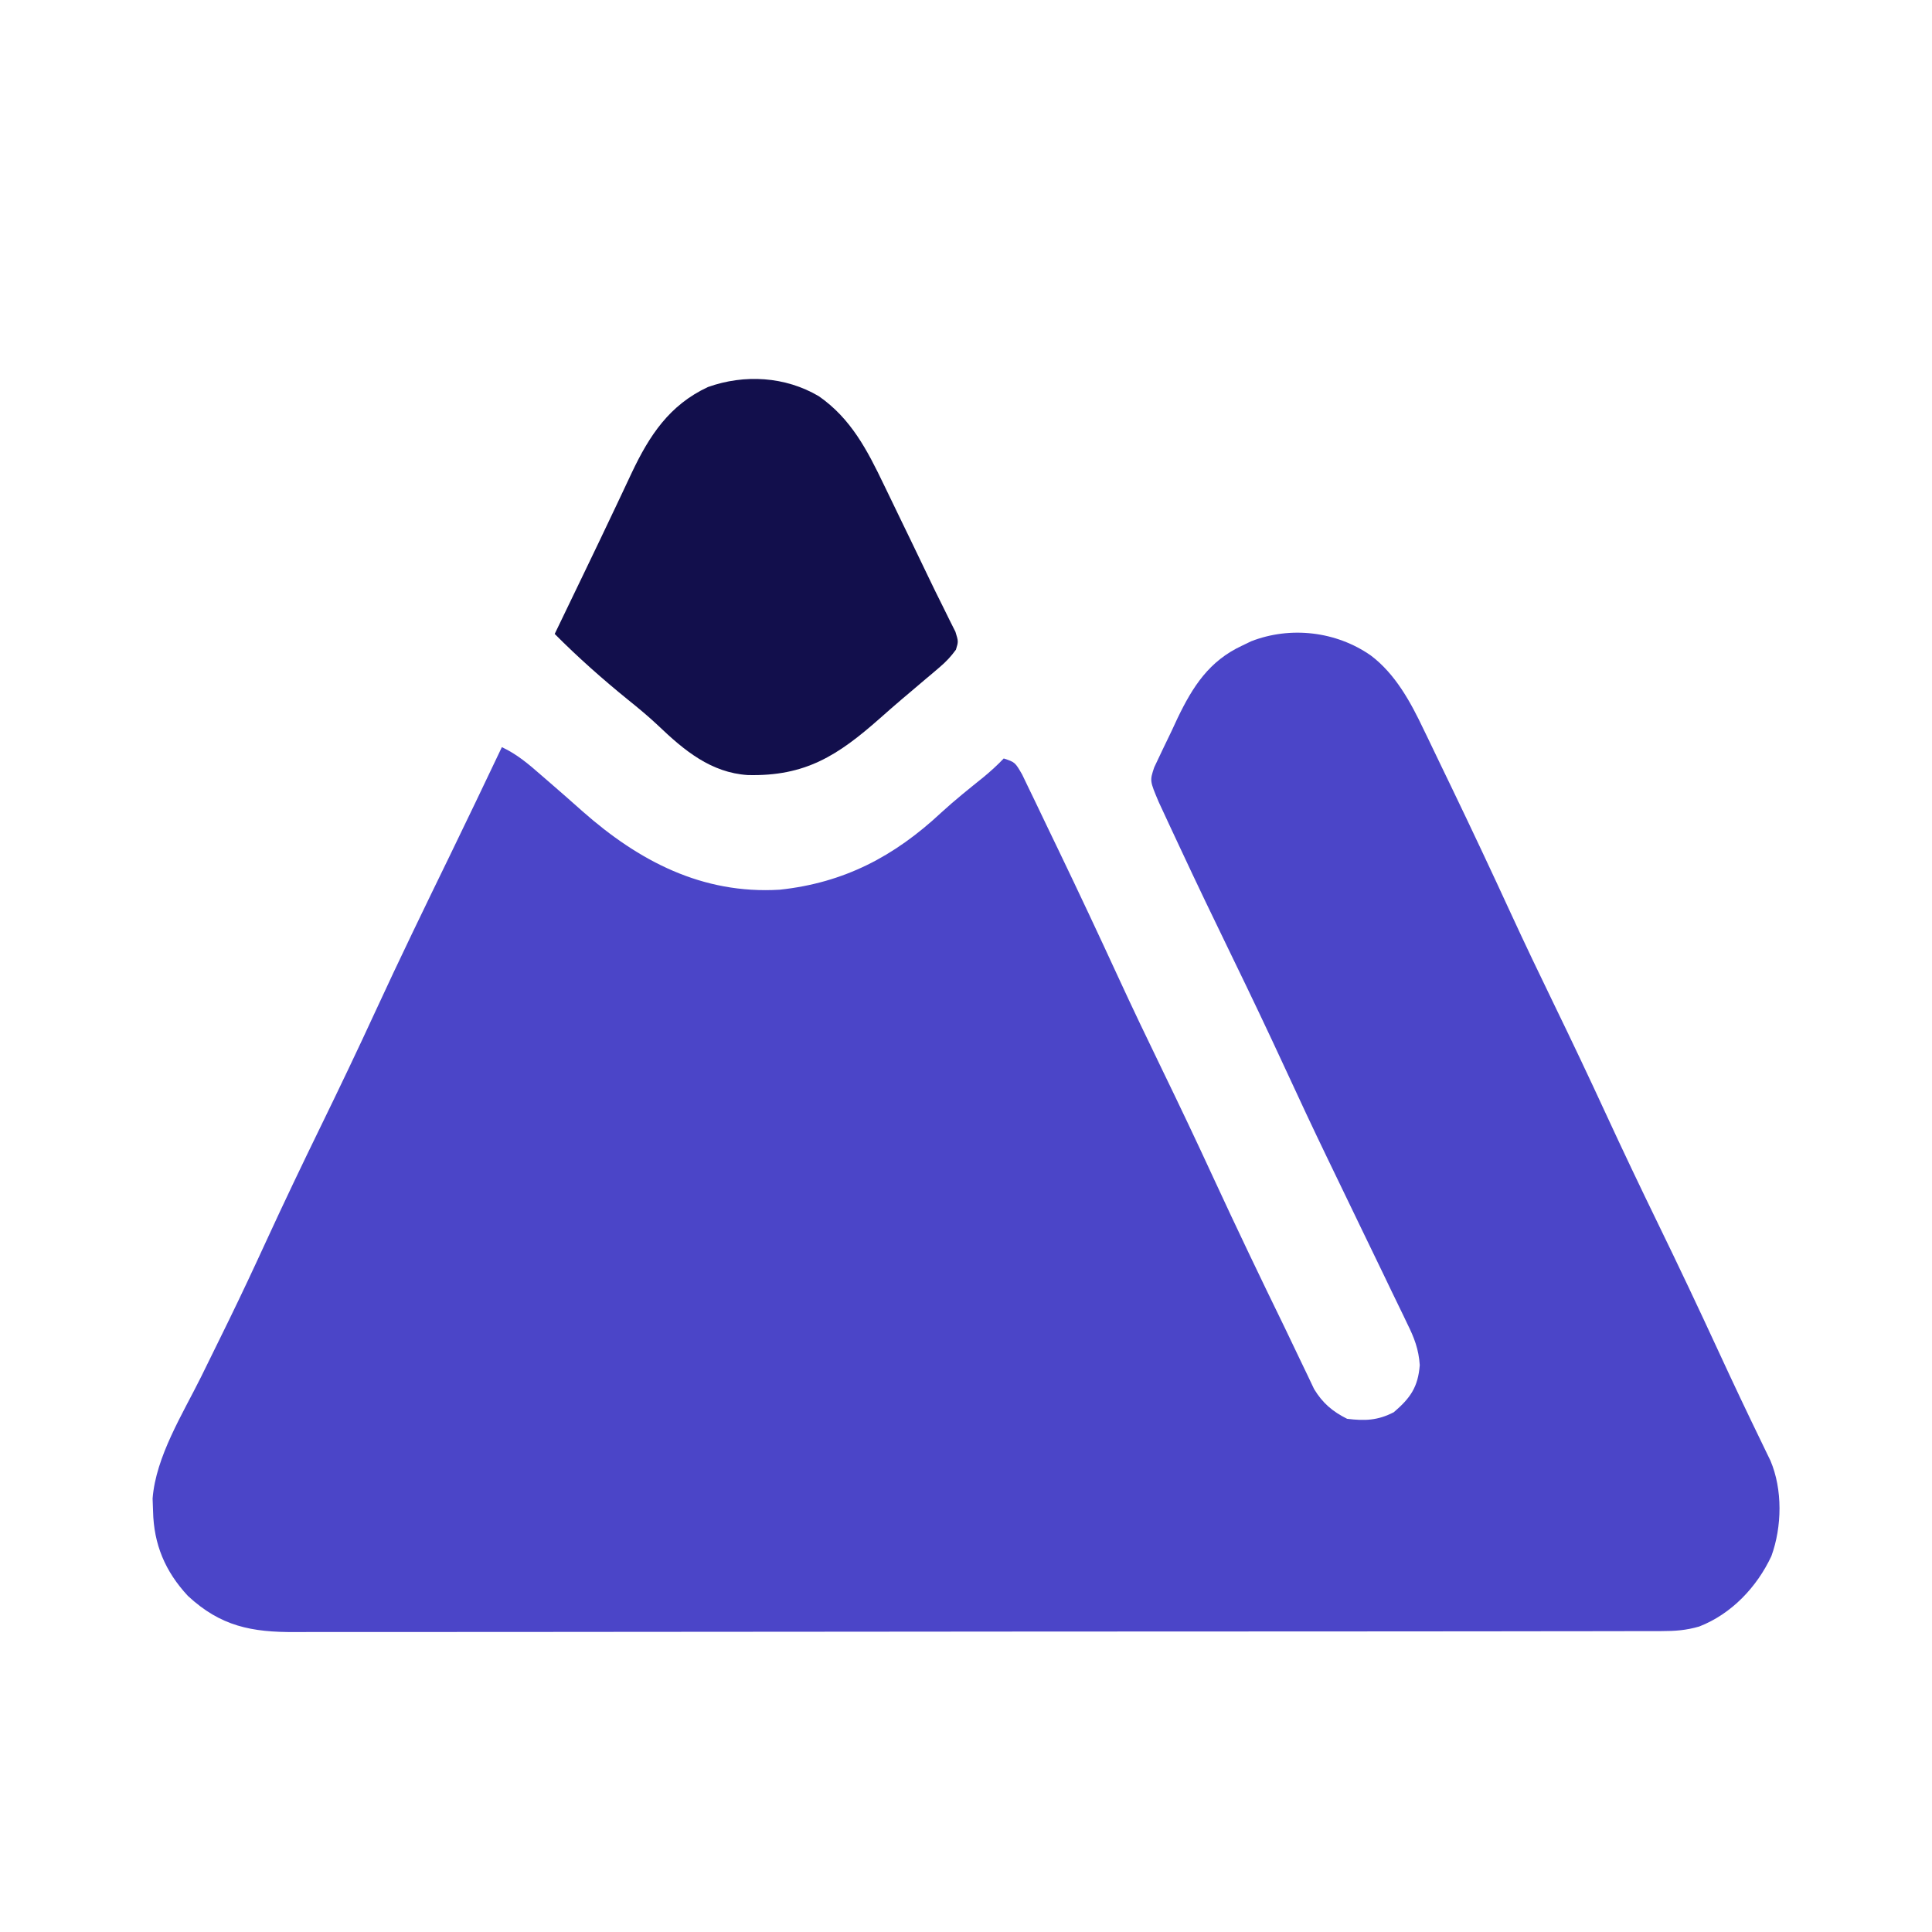
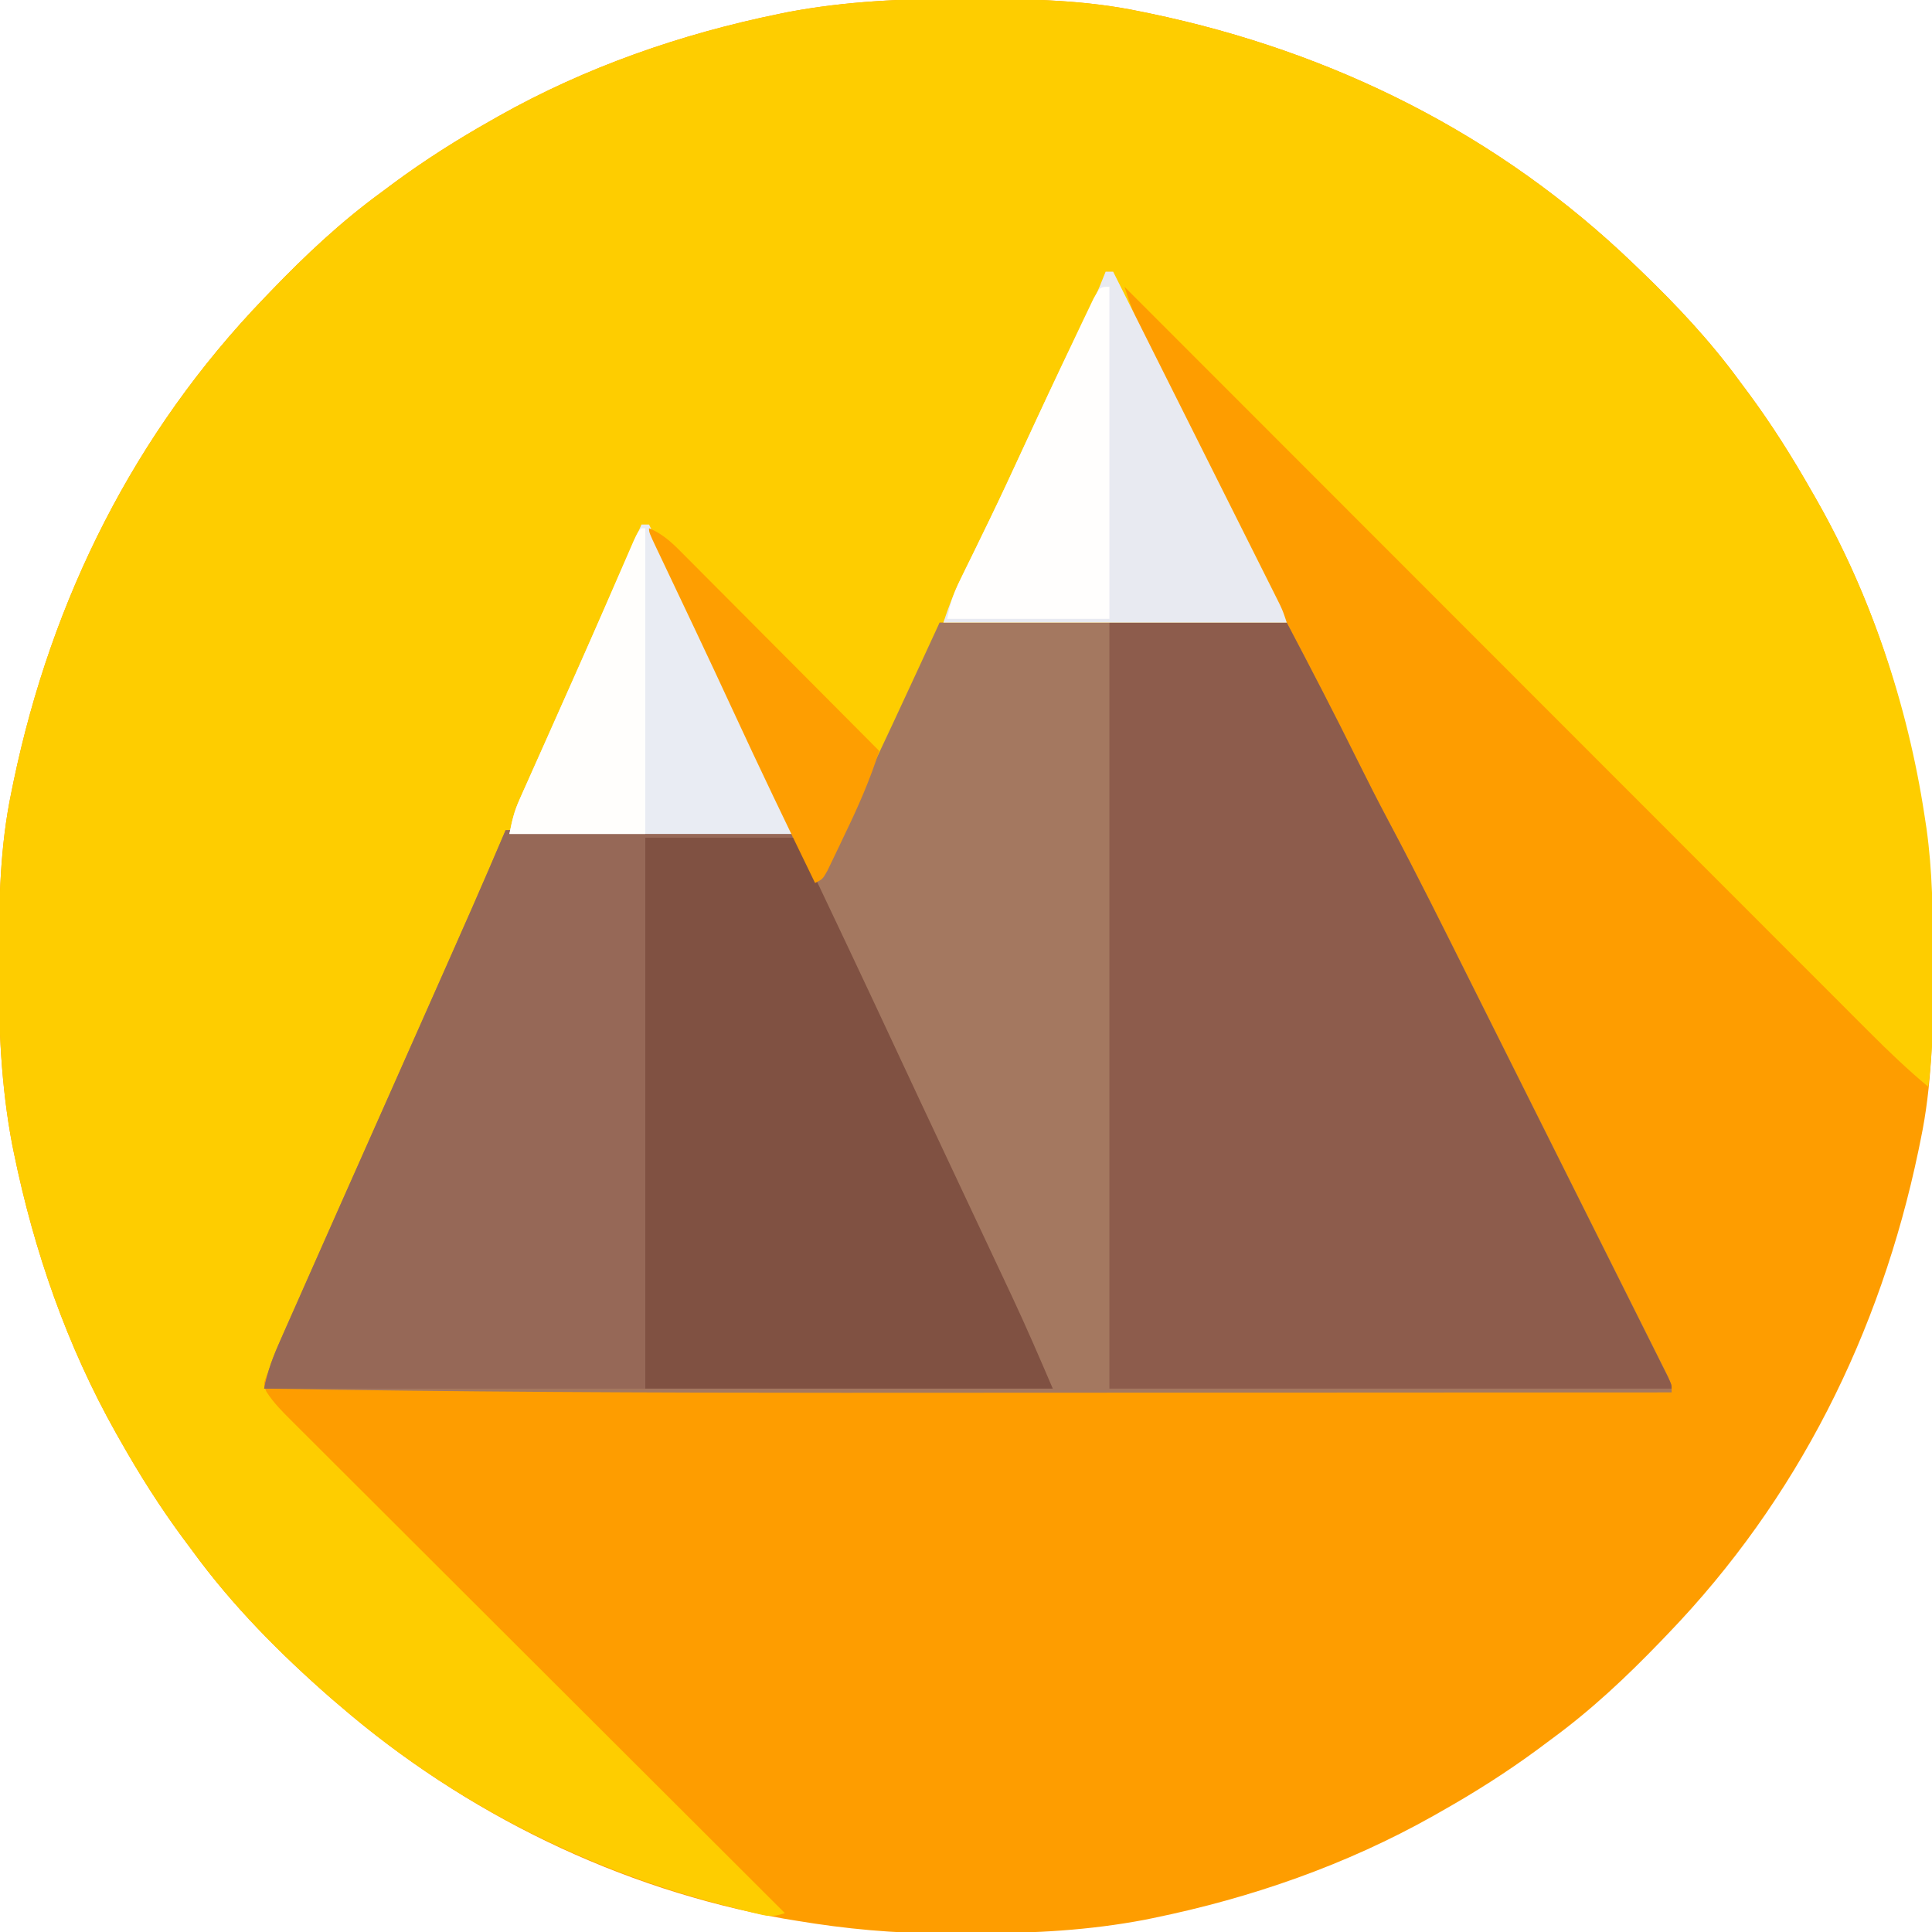
<svg xmlns="http://www.w3.org/2000/svg" version="1.1" width="512" height="512">
-   <path d="M0 0 C6.537 4.903 10.596 12.401 14.035 19.641 C14.413 20.419 14.791 21.197 15.18 21.999 C16.4 24.516 17.606 27.039 18.812 29.562 C19.662 31.325 20.513 33.087 21.364 34.849 C26.714 45.951 31.957 57.1 37.108 68.296 C40.893 76.515 44.796 84.673 48.75 92.812 C53.323 102.228 57.805 111.681 62.188 121.188 C66.766 131.118 71.465 140.98 76.25 150.812 C81.673 161.957 86.971 173.149 92.161 184.404 C95.949 192.616 99.812 200.788 103.769 208.92 C104.149 209.71 104.53 210.499 104.922 211.312 C105.253 211.993 105.584 212.674 105.925 213.375 C109.193 221.047 109.005 230.934 106.188 238.688 C102.351 246.914 95.583 254.05 87.05 257.359 C83.553 258.37 80.706 258.565 77.071 258.57 C76.422 258.573 75.773 258.577 75.104 258.58 C72.931 258.59 70.759 258.585 68.587 258.58 C67.012 258.584 65.438 258.588 63.864 258.594 C59.539 258.606 55.215 258.606 50.89 258.603 C46.225 258.603 41.561 258.614 36.896 258.623 C27.758 258.64 18.619 258.645 9.481 258.647 C2.053 258.648 -5.375 258.652 -12.802 258.658 C-33.86 258.676 -54.918 258.685 -75.976 258.683 C-77.111 258.683 -78.247 258.683 -79.416 258.683 C-80.553 258.683 -81.69 258.683 -82.861 258.683 C-101.284 258.682 -119.707 258.701 -138.13 258.729 C-157.046 258.758 -175.961 258.772 -194.877 258.77 C-205.497 258.77 -216.117 258.775 -226.737 258.797 C-235.779 258.815 -244.821 258.819 -253.862 258.806 C-258.475 258.799 -263.088 258.799 -267.7 258.816 C-271.925 258.832 -276.15 258.829 -280.375 258.812 C-281.901 258.809 -283.427 258.812 -284.953 258.823 C-296.562 258.903 -304.8 257.295 -313.461 249.238 C-319.457 242.785 -322.513 235.594 -322.688 226.75 C-322.727 225.656 -322.767 224.561 -322.809 223.434 C-321.947 212.286 -314.815 200.995 -309.924 191.122 C-307.898 187.029 -305.89 182.927 -303.883 178.824 C-303.282 177.598 -303.282 177.598 -302.669 176.346 C-299.224 169.295 -295.9 162.194 -292.625 155.062 C-287.96 144.915 -283.145 134.85 -278.25 124.812 C-273.314 114.691 -268.46 104.542 -263.75 94.312 C-257.392 80.508 -250.756 66.845 -244.102 53.182 C-239.431 43.585 -234.838 33.95 -230.25 24.312 C-226.224 26.195 -223.13 28.837 -219.812 31.75 C-219.196 32.282 -218.58 32.814 -217.945 33.362 C-214.92 35.975 -211.915 38.608 -208.934 41.27 C-193.981 54.484 -177.16 63.332 -156.621 62.094 C-139.556 60.273 -126.233 53.266 -113.809 41.656 C-110.205 38.356 -106.407 35.316 -102.598 32.258 C-100.698 30.684 -98.949 29.096 -97.25 27.312 C-94.25 28.312 -94.25 28.312 -92.372 31.562 C-91.656 33.022 -90.953 34.487 -90.258 35.957 C-89.685 37.139 -89.685 37.139 -89.1 38.345 C-87.848 40.934 -86.611 43.529 -85.375 46.125 C-84.512 47.919 -83.647 49.714 -82.782 51.507 C-77.387 62.724 -72.096 73.987 -66.893 85.294 C-63.107 93.514 -59.204 101.673 -55.25 109.812 C-50.656 119.27 -46.154 128.765 -41.75 138.312 C-35.58 151.678 -29.224 164.946 -22.771 178.177 C-21.42 180.961 -20.089 183.753 -18.766 186.551 C-18.073 187.992 -17.381 189.434 -16.688 190.875 C-15.85 192.64 -15.85 192.64 -14.996 194.441 C-12.74 198.151 -10.119 200.378 -6.25 202.312 C-1.543 202.887 1.871 202.768 6.125 200.562 C10.495 196.817 12.546 193.923 13.003 188.073 C12.722 183.895 11.537 180.827 9.707 177.141 C9.227 176.134 9.227 176.134 8.738 175.107 C7.692 172.919 6.628 170.741 5.562 168.562 C4.826 167.032 4.092 165.5 3.358 163.968 C1.513 160.123 -0.347 156.285 -2.212 152.449 C-4.273 148.206 -6.317 143.954 -8.364 139.703 C-9.417 137.517 -10.472 135.333 -11.529 133.148 C-15.308 125.323 -18.985 117.454 -22.625 109.562 C-27.226 99.591 -31.945 89.687 -36.75 79.812 C-41.489 70.067 -46.182 60.303 -50.76 50.48 C-51.605 48.667 -52.454 46.855 -53.303 45.043 C-53.809 43.952 -54.315 42.862 -54.836 41.738 C-55.28 40.783 -55.724 39.829 -56.181 38.845 C-58.553 33.225 -58.553 33.225 -57.373 29.675 C-55.847 26.442 -54.316 23.214 -52.75 20 C-51.973 18.326 -51.973 18.326 -51.18 16.619 C-47.134 8.214 -42.802 1.483 -34.125 -2.562 C-33.318 -2.952 -32.511 -3.341 -31.68 -3.742 C-21.256 -7.798 -9.152 -6.385 0 0 Z " fill="#4B45C8" transform="translate(363.25,173.6875)" />
-   <path d="M0 0 C8.513 5.93 12.817 14.256 17.215 23.418 C17.593 24.197 17.971 24.976 18.361 25.779 C19.557 28.246 20.747 30.717 21.938 33.188 C22.731 34.824 23.524 36.46 24.318 38.096 C25.853 41.26 27.376 44.429 28.89 47.603 C30.222 50.395 31.581 53.17 32.973 55.932 C33.54 57.085 34.107 58.238 34.691 59.426 C35.439 60.911 35.439 60.911 36.201 62.427 C37 65 37 65 36.331 67.173 C35.007 68.99 33.73 70.362 32.016 71.812 C31.417 72.325 30.818 72.837 30.202 73.365 C29.558 73.905 28.914 74.444 28.25 75 C26.888 76.156 25.526 77.312 24.164 78.469 C23.124 79.347 23.124 79.347 22.063 80.242 C20.092 81.921 18.148 83.626 16.211 85.344 C5.039 95.212 -3.531 100.768 -18.82 100.398 C-28.58 99.773 -35.69 93.864 -42.504 87.355 C-45.075 84.93 -47.745 82.714 -50.5 80.5 C-57.305 74.988 -63.823 69.208 -70 63 C-69.664 62.303 -69.328 61.605 -68.981 60.886 C-67.678 58.182 -66.375 55.477 -65.072 52.773 C-64.186 50.935 -63.3 49.098 -62.414 47.261 C-59.532 41.282 -56.662 35.299 -53.828 29.297 C-53.339 28.264 -52.851 27.232 -52.347 26.168 C-51.429 24.227 -50.514 22.283 -49.604 20.338 C-44.906 10.418 -39.613 2.328 -29.375 -2.438 C-19.677 -5.884 -8.885 -5.238 0 0 Z " fill="#120F4C" transform="translate(217,105)" />
+   <path d="M0 0 C1.018 0.002 2.036 0.004 3.085 0.007 C17.694 0.056 32.026 0.307 46.375 3.312 C47.35 3.511 48.325 3.71 49.329 3.915 C97.711 14.035 141.699 35.952 177.375 70.312 C178.364 71.261 178.364 71.261 179.373 72.228 C188.861 81.372 197.601 90.67 205.375 101.312 C206.233 102.464 207.091 103.615 207.949 104.766 C213.987 112.957 219.346 121.471 224.375 130.312 C224.739 130.944 225.104 131.576 225.479 132.227 C247.085 169.975 256.852 212.742 256.688 255.938 C256.685 256.955 256.683 257.973 256.681 259.022 C256.631 273.631 256.38 287.963 253.375 302.312 C253.077 303.775 253.077 303.775 252.773 305.267 C242.652 353.648 220.736 397.637 186.375 433.312 C185.743 433.972 185.111 434.631 184.459 435.311 C175.315 444.799 166.018 453.539 155.375 461.312 C154.224 462.171 153.073 463.029 151.922 463.887 C143.732 469.924 135.23 475.307 126.375 480.312 C125.668 480.715 124.961 481.117 124.232 481.531 C101.097 494.557 75.925 503.306 49.938 508.625 C49.219 508.772 48.5 508.92 47.759 509.072 C33.083 511.861 18.558 512.661 3.648 512.628 C0.708 512.625 -2.23 512.649 -5.17 512.674 C-18.543 512.718 -31.439 511.513 -44.625 509.312 C-46.331 509.03 -46.331 509.03 -48.071 508.742 C-91.338 500.97 -132.388 480.983 -165.625 452.312 C-166.37 451.678 -167.115 451.044 -167.883 450.391 C-181.388 438.579 -194.059 425.829 -204.625 411.312 C-205.481 410.163 -206.338 409.013 -207.195 407.863 C-213.235 399.673 -218.619 391.169 -223.625 382.312 C-224.027 381.605 -224.429 380.898 -224.844 380.169 C-237.869 357.034 -246.618 331.863 -251.938 305.875 C-252.085 305.156 -252.232 304.437 -252.384 303.697 C-255.358 288.05 -255.998 272.577 -255.938 256.688 C-255.935 255.67 -255.933 254.652 -255.931 253.603 C-255.881 238.994 -255.63 224.662 -252.625 210.312 C-252.426 209.338 -252.228 208.363 -252.023 207.358 C-241.902 158.977 -219.986 114.988 -185.625 79.312 C-184.993 78.653 -184.361 77.994 -183.709 77.314 C-174.565 67.826 -165.268 59.086 -154.625 51.312 C-153.474 50.454 -152.323 49.596 -151.172 48.738 C-142.982 42.701 -134.48 37.318 -125.625 32.312 C-124.918 31.91 -124.211 31.508 -123.482 31.094 C-100.347 18.068 -75.175 9.319 -49.188 4 C-48.469 3.853 -47.75 3.705 -47.009 3.553 C-31.363 0.58 -15.889 -0.061 0 0 Z " fill="#FE9D00" transform="translate(255.625,-0.3125)" />
+   <path d="M0 0 C1.018 0.002 2.036 0.004 3.085 0.007 C17.694 0.056 32.026 0.307 46.375 3.312 C47.35 3.511 48.325 3.71 49.329 3.915 C97.711 14.035 141.699 35.952 177.375 70.312 C178.364 71.261 178.364 71.261 179.373 72.228 C188.861 81.372 197.601 90.67 205.375 101.312 C206.233 102.464 207.091 103.615 207.949 104.766 C213.987 112.957 219.346 121.471 224.375 130.312 C224.739 130.944 225.104 131.576 225.479 132.227 C240.172 157.897 249.922 187.088 254.375 216.312 C254.554 217.485 254.733 218.658 254.917 219.866 C256.502 231.16 256.651 242.363 256.581 253.754 C256.562 256.836 256.56 259.918 256.561 263 C256.556 264.99 256.55 266.979 256.543 268.969 C256.542 269.875 256.541 270.782 256.54 271.715 C256.498 277.319 256.081 282.753 255.375 288.312 C249.869 283.723 244.77 278.846 239.713 273.77 C238.442 272.501 238.442 272.501 237.145 271.206 C234.811 268.872 232.478 266.537 230.147 264.2 C227.626 261.675 225.102 259.153 222.578 256.63 C218.212 252.264 213.848 247.897 209.485 243.528 C203.176 237.211 196.865 230.897 190.553 224.584 C180.312 214.341 170.072 204.095 159.834 193.847 C149.892 183.895 139.948 173.945 130.003 163.996 C129.39 163.382 128.776 162.768 128.144 162.136 C125.066 159.057 121.989 155.978 118.911 152.898 C93.396 127.373 67.884 101.844 42.375 76.312 C43.454 79.666 44.544 82.902 46.127 86.051 C46.465 86.728 46.803 87.405 47.151 88.103 C47.699 89.185 47.699 89.185 48.258 90.29 C48.841 91.454 48.841 91.454 49.436 92.642 C50.716 95.194 52 97.744 53.285 100.293 C54.177 102.071 55.069 103.848 55.96 105.627 C58.302 110.298 60.649 114.966 62.997 119.635 C66.759 127.116 70.516 134.601 74.271 142.087 C75.583 144.702 76.899 147.316 78.214 149.929 C79.017 151.527 79.819 153.125 80.621 154.723 C81.172 155.815 81.172 155.815 81.734 156.929 C83.123 159.7 84.393 162.368 85.375 165.312 C55.015 165.312 24.655 165.312 -6.625 165.312 C-7.615 168.282 -8.605 171.252 -9.625 174.312 C-10.545 176.413 -11.509 178.494 -12.523 180.551 C-13.079 181.688 -13.635 182.825 -14.208 183.997 C-14.805 185.206 -15.403 186.416 -16 187.625 C-17.258 190.19 -18.51 192.757 -19.762 195.324 C-20.081 195.978 -20.399 196.631 -20.728 197.305 C-22.988 201.954 -25.179 206.632 -27.332 211.332 C-27.627 211.975 -27.923 212.619 -28.227 213.282 C-29.643 216.372 -31.051 219.465 -32.449 222.564 C-32.954 223.669 -33.46 224.775 -33.98 225.914 C-34.42 226.887 -34.86 227.86 -35.313 228.862 C-36.625 231.312 -36.625 231.312 -39.625 234.312 C-41.605 230.352 -43.585 226.393 -45.625 222.312 C-70.375 221.982 -95.125 221.653 -120.625 221.312 C-130.511 242.701 -130.511 242.701 -140.079 264.222 C-141.97 268.565 -143.87 272.903 -145.77 277.242 C-146.361 278.594 -146.361 278.594 -146.965 279.973 C-151.121 289.461 -155.328 298.926 -159.54 308.389 C-160.803 311.23 -162.064 314.071 -163.325 316.913 C-166.905 324.983 -170.494 333.048 -174.158 341.081 C-175.61 344.265 -177.05 347.454 -178.488 350.644 C-179.157 352.118 -179.831 353.589 -180.511 355.057 C-181.435 357.054 -182.341 359.059 -183.242 361.066 C-184.01 362.742 -184.01 362.742 -184.792 364.451 C-185.872 367.15 -185.872 367.15 -185.015 369.139 C-183.113 372.113 -180.718 374.488 -178.221 376.957 C-177.664 377.515 -177.107 378.074 -176.533 378.65 C-174.665 380.522 -172.789 382.386 -170.914 384.251 C-169.573 385.591 -168.233 386.932 -166.893 388.272 C-163.253 391.913 -159.607 395.547 -155.96 399.18 C-152.15 402.978 -148.346 406.781 -144.541 410.583 C-137.334 417.784 -130.122 424.979 -122.909 432.173 C-114.697 440.362 -106.491 448.557 -98.285 456.753 C-81.405 473.612 -64.517 490.465 -47.625 507.312 C-50.996 508.436 -52.091 508.173 -55.465 507.344 C-56.435 507.106 -57.405 506.869 -58.404 506.624 C-59.447 506.356 -60.489 506.089 -61.562 505.812 C-62.642 505.536 -63.722 505.26 -64.834 504.975 C-101.975 495.239 -136.525 477.415 -165.625 452.312 C-166.37 451.678 -167.115 451.044 -167.883 450.391 C-181.388 438.579 -194.059 425.829 -204.625 411.312 C-205.481 410.163 -206.338 409.013 -207.195 407.863 C-213.235 399.673 -218.619 391.169 -223.625 382.312 C-224.027 381.605 -224.429 380.898 -224.844 380.169 C-237.869 357.034 -246.618 331.863 -251.938 305.875 C-252.085 305.156 -252.232 304.437 -252.384 303.697 C-255.358 288.05 -255.998 272.577 -255.938 256.688 C-255.935 255.67 -255.933 254.652 -255.931 253.603 C-255.881 238.994 -255.63 224.662 -252.625 210.312 C-252.426 209.338 -252.228 208.363 -252.023 207.358 C-241.902 158.977 -219.986 114.988 -185.625 79.312 C-184.993 78.653 -184.361 77.994 -183.709 77.314 C-174.565 67.826 -165.268 59.086 -154.625 51.312 C-153.474 50.454 -152.323 49.596 -151.172 48.738 C-142.982 42.701 -134.48 37.318 -125.625 32.312 C-124.918 31.91 -124.211 31.508 -123.482 31.094 C-100.347 18.068 -75.175 9.319 -49.188 4 C-48.469 3.853 -47.75 3.705 -47.009 3.553 C-31.363 0.58 -15.889 -0.061 0 0 Z " fill="#FECD00" transform="translate(255.625,-0.3125)" />
+   <path d="M0 0 C30.36 0 60.72 0 92 0 C98.345 12.055 104.602 24.099 110.633 36.305 C113.38 41.838 116.166 47.339 119.072 52.791 C126.547 66.84 133.627 81.09 140.745 95.323 C141.862 97.556 142.979 99.789 144.097 102.022 C148.002 109.823 151.906 117.625 155.807 125.429 C159.438 132.691 163.073 139.951 166.711 147.21 C169.847 153.471 172.981 159.733 176.112 165.996 C177.977 169.726 179.843 173.455 181.712 177.183 C183.461 180.67 185.206 184.16 186.948 187.651 C187.588 188.933 188.23 190.214 188.873 191.494 C189.748 193.236 190.617 194.98 191.486 196.724 C191.974 197.701 192.463 198.677 192.966 199.683 C194 202 194 202 194 204 C158.613 204.023 123.226 204.041 87.839 204.051 C83.606 204.052 79.373 204.054 75.14 204.055 C74.298 204.055 73.456 204.055 72.588 204.056 C60.821 204.059 49.054 204.066 37.287 204.074 C16.998 204.088 -3.29 204.097 -23.578 204.098 C-24.367 204.098 -25.156 204.098 -25.969 204.098 C-76.985 204.099 -127.991 203.878 -179 203 C-178.17 198.393 -176.568 194.381 -174.668 190.125 C-174.325 189.345 -173.981 188.565 -173.627 187.762 C-172.486 185.172 -171.337 182.586 -170.188 180 C-169.376 178.163 -168.565 176.327 -167.754 174.49 C-165.176 168.657 -162.589 162.828 -160 157 C-159.165 155.119 -158.33 153.238 -157.495 151.356 C-153.772 142.969 -150.044 134.584 -146.314 126.2 C-141.15 114.594 -136 102.981 -130.863 91.363 C-130.052 89.528 -129.24 87.693 -128.428 85.857 C-127.298 83.302 -126.168 80.747 -125.039 78.191 C-124.718 77.466 -124.397 76.741 -124.066 75.993 C-120.988 69.02 -117.995 62.01 -115 55 C-105.212 54.852 -95.425 54.77 -85.635 54.769 C-81.089 54.767 -76.545 54.743 -71.999 54.667 C-67.608 54.595 -63.221 54.582 -58.83 54.609 C-57.158 54.609 -55.486 54.588 -53.815 54.546 C-48.635 54.422 -43.975 54.454 -39 56 C-35.565 59.617 -33.674 63.328 -32 68 C-23.148 49.749 -14.495 31.42 -6 13 C-4.02 8.71 -2.04 4.42 0 0 Z " fill="#A47860" transform="translate(249,165)" />
+   <path d="M0 0 C15.51 0 31.02 0 47 0 C53.345 12.055 59.602 24.099 65.633 36.305 C68.38 41.837 71.166 47.338 74.072 52.789 C81.553 66.847 88.629 81.111 95.745 95.356 C97.623 99.114 99.503 102.872 101.382 106.629 C104.525 112.913 107.667 119.198 110.807 125.484 C114.439 132.754 118.074 140.022 121.711 147.289 C124.846 153.555 127.98 159.822 131.112 166.09 C132.978 169.823 134.845 173.556 136.712 177.288 C138.459 180.779 140.204 184.271 141.948 187.764 C142.589 189.047 143.231 190.331 143.873 191.613 C144.746 193.356 145.616 195.1 146.486 196.845 C146.974 197.822 147.463 198.799 147.966 199.806 C149 202 149 202 149 203 C99.83 203 50.66 203 0 203 C0 136.01 0 69.02 0 0 Z " fill="#8D5C4C" transform="translate(294,165)" />
+   <path d="M0 0 C13.2 0 26.4 0 40 0 C48.984 18.935 57.964 37.868 66.809 56.868 C70.844 65.534 74.906 74.188 78.98 82.835 C84.24 93.999 89.498 105.163 94.73 116.339 C95.588 118.171 96.448 120.002 97.309 121.832 C101.048 129.829 104.518 137.876 108 146 C72.36 146 36.72 146 0 146 C0 97.82 0 49.64 0 0 Z " fill="#805142" transform="translate(171,222)" />
+   <path d="M0 0 C25.08 0.33 50.16 0.66 76 1 C76 1.33 76 1.66 76 2 C63.13 2 50.26 2 37 2 C37 50.18 37 98.36 37 148 C3.67 148 -29.66 148 -64 148 C-63.065 143.323 -61.591 139.434 -59.668 135.125 C-59.325 134.345 -58.981 133.565 -58.627 132.762 C-57.486 130.172 -56.337 127.586 -55.188 125 C-54.376 123.163 -53.565 121.327 -52.754 119.49 C-50.176 113.657 -47.589 107.828 -45 102 C-44.165 100.119 -43.33 98.238 -42.495 96.356 C-38.772 87.969 -35.044 79.584 -31.314 71.2 C-26.15 59.594 -21 47.981 -15.863 36.363 C-15.052 34.528 -14.24 32.693 -13.428 30.857 C-12.298 28.302 -11.168 25.747 -10.039 23.191 C-9.718 22.466 -9.397 21.741 -9.066 20.993 C-5.988 14.019 -3.004 7.009 0 0 Z " fill="#966857" transform="translate(134,220)" />
+   <path d="M0 0 C0.66 0 1.32 0 2 0 C7.852 11.682 13.703 23.364 19.55 35.048 C22.265 40.473 24.981 45.898 27.698 51.322 C30.32 56.553 32.939 61.786 35.557 67.019 C36.557 69.018 37.559 71.017 38.56 73.015 C39.961 75.808 41.358 78.603 42.756 81.398 C43.173 82.228 43.59 83.059 44.02 83.915 C44.4 84.677 44.78 85.438 45.171 86.222 C45.502 86.883 45.833 87.544 46.174 88.225 C47 90 47 90 48 93 C17.97 93 -12.06 93 -43 93 C-41.621 88.862 -40.307 85.349 -38.418 81.492 C-37.905 80.438 -37.392 79.383 -36.863 78.297 C-36.31 77.168 -35.757 76.038 -35.188 74.875 C-34.001 72.436 -32.818 69.996 -31.637 67.555 C-31.183 66.617 -31.183 66.617 -30.72 65.66 C-27.572 59.142 -24.531 52.574 -21.5 46 C-16.493 35.148 -11.362 24.363 -6.137 13.615 C-5.624 12.558 -5.111 11.5 -4.582 10.41 C-4.131 9.483 -3.679 8.557 -3.214 7.602 C-2.046 5.099 -0.999 2.575 0 0 Z " fill="#E8EAF1" transform="translate(293,72)" />
+   <path d="M0 0 C0.66 0 1.32 0 2 0 C11.199 18.911 20.205 37.897 29 57 C30.086 59.352 31.172 61.703 32.258 64.055 C33.276 66.265 34.295 68.476 35.312 70.688 C35.787 71.716 36.262 72.744 36.751 73.804 C37.18 74.739 37.609 75.674 38.051 76.637 C38.429 77.459 38.807 78.281 39.197 79.128 C40 81 40 81 40 82 C15.25 82 -9.5 82 -35 82 C-34.296 78.481 -33.776 76.153 -32.38 73.025 C-31.882 71.897 -31.882 71.897 -31.373 70.746 C-31.01 69.939 -30.647 69.132 -30.273 68.301 C-29.893 67.444 -29.513 66.588 -29.121 65.706 C-27.877 62.906 -26.626 60.109 -25.375 57.312 C-24.517 55.384 -23.659 53.455 -22.802 51.526 C-21.056 47.6 -19.308 43.675 -17.559 39.75 C-14.118 32.025 -10.706 24.286 -7.297 16.547 C-5.737 13.006 -4.175 9.466 -2.613 5.926 C-1.742 3.951 -0.871 1.975 0 0 Z " fill="#E9ECF3" transform="translate(170,139)" />
+   <path d="M0 0 C0 29.04 0 58.08 0 88 C-14.19 88 -28.38 88 -43 88 C-42.17 83.852 -41.335 81.282 -39.516 77.59 C-38.741 76.003 -38.741 76.003 -37.951 74.385 C-37.39 73.247 -36.828 72.11 -36.25 70.938 C-35.054 68.49 -33.863 66.04 -32.672 63.59 C-32.366 62.962 -32.06 62.333 -31.745 61.686 C-28.578 55.163 -25.535 48.585 -22.5 42 C-18.271 32.857 -14.019 23.725 -9.68 14.633 C-8.828 12.845 -7.982 11.054 -7.137 9.264 C-6.367 7.658 -6.367 7.658 -5.582 6.02 C-5.131 5.072 -4.679 4.124 -4.214 3.148 C-2.435 0 -2.435 0 0 0 Z " fill="#FFFEFD" transform="translate(294,76)" />
+   <path d="M0 0 C4.016 1.609 6.705 4.436 9.687 7.459 C10.243 8.016 10.8 8.572 11.373 9.145 C13.207 10.98 15.033 12.822 16.859 14.664 C18.131 15.94 19.403 17.215 20.676 18.489 C24.021 21.842 27.36 25.201 30.698 28.56 C34.106 31.989 37.52 35.412 40.934 38.836 C47.628 45.552 54.316 52.274 61 59 C58.56 66.663 55.44 73.76 51.938 81 C51.395 82.143 50.853 83.287 50.295 84.465 C49.773 85.549 49.252 86.633 48.715 87.75 C48.242 88.735 47.769 89.72 47.281 90.734 C46 93 46 93 44 94 C36.582 78.751 29.242 63.475 22.137 48.078 C18.926 41.127 15.683 34.193 12.406 27.273 C12.015 26.446 11.623 25.619 11.22 24.767 C9.277 20.665 7.332 16.564 5.384 12.465 C4.676 10.973 3.969 9.48 3.262 7.988 C2.931 7.295 2.601 6.602 2.26 5.887 C0 1.113 0 1.113 0 0 Z " fill="#FE9E01" transform="translate(172,140)" />
+   <path d="M0 0 C0.33 0 0.66 0 1 0 C1 26.73 1 53.46 1 81 C-10.88 81 -22.76 81 -35 81 C-34.294 77.469 -33.767 75.134 -32.365 71.993 C-32.029 71.235 -31.693 70.476 -31.348 69.695 C-30.981 68.882 -30.615 68.068 -30.238 67.23 C-29.855 66.369 -29.473 65.507 -29.078 64.619 C-27.828 61.806 -26.57 58.997 -25.312 56.188 C-24.016 53.277 -22.721 50.366 -21.427 47.455 C-20.555 45.494 -19.682 43.533 -18.808 41.572 C-16.067 35.417 -13.35 29.252 -10.66 23.074 C-10.333 22.323 -10.005 21.571 -9.668 20.797 C-8.435 17.965 -7.203 15.132 -5.975 12.298 C-5.149 10.393 -4.321 8.49 -3.492 6.586 C-3.032 5.524 -2.571 4.463 -2.097 3.369 C-1 1 -1 1 0 0 Z " fill="#FFFEFC" transform="translate(170,140)" />
</svg>
